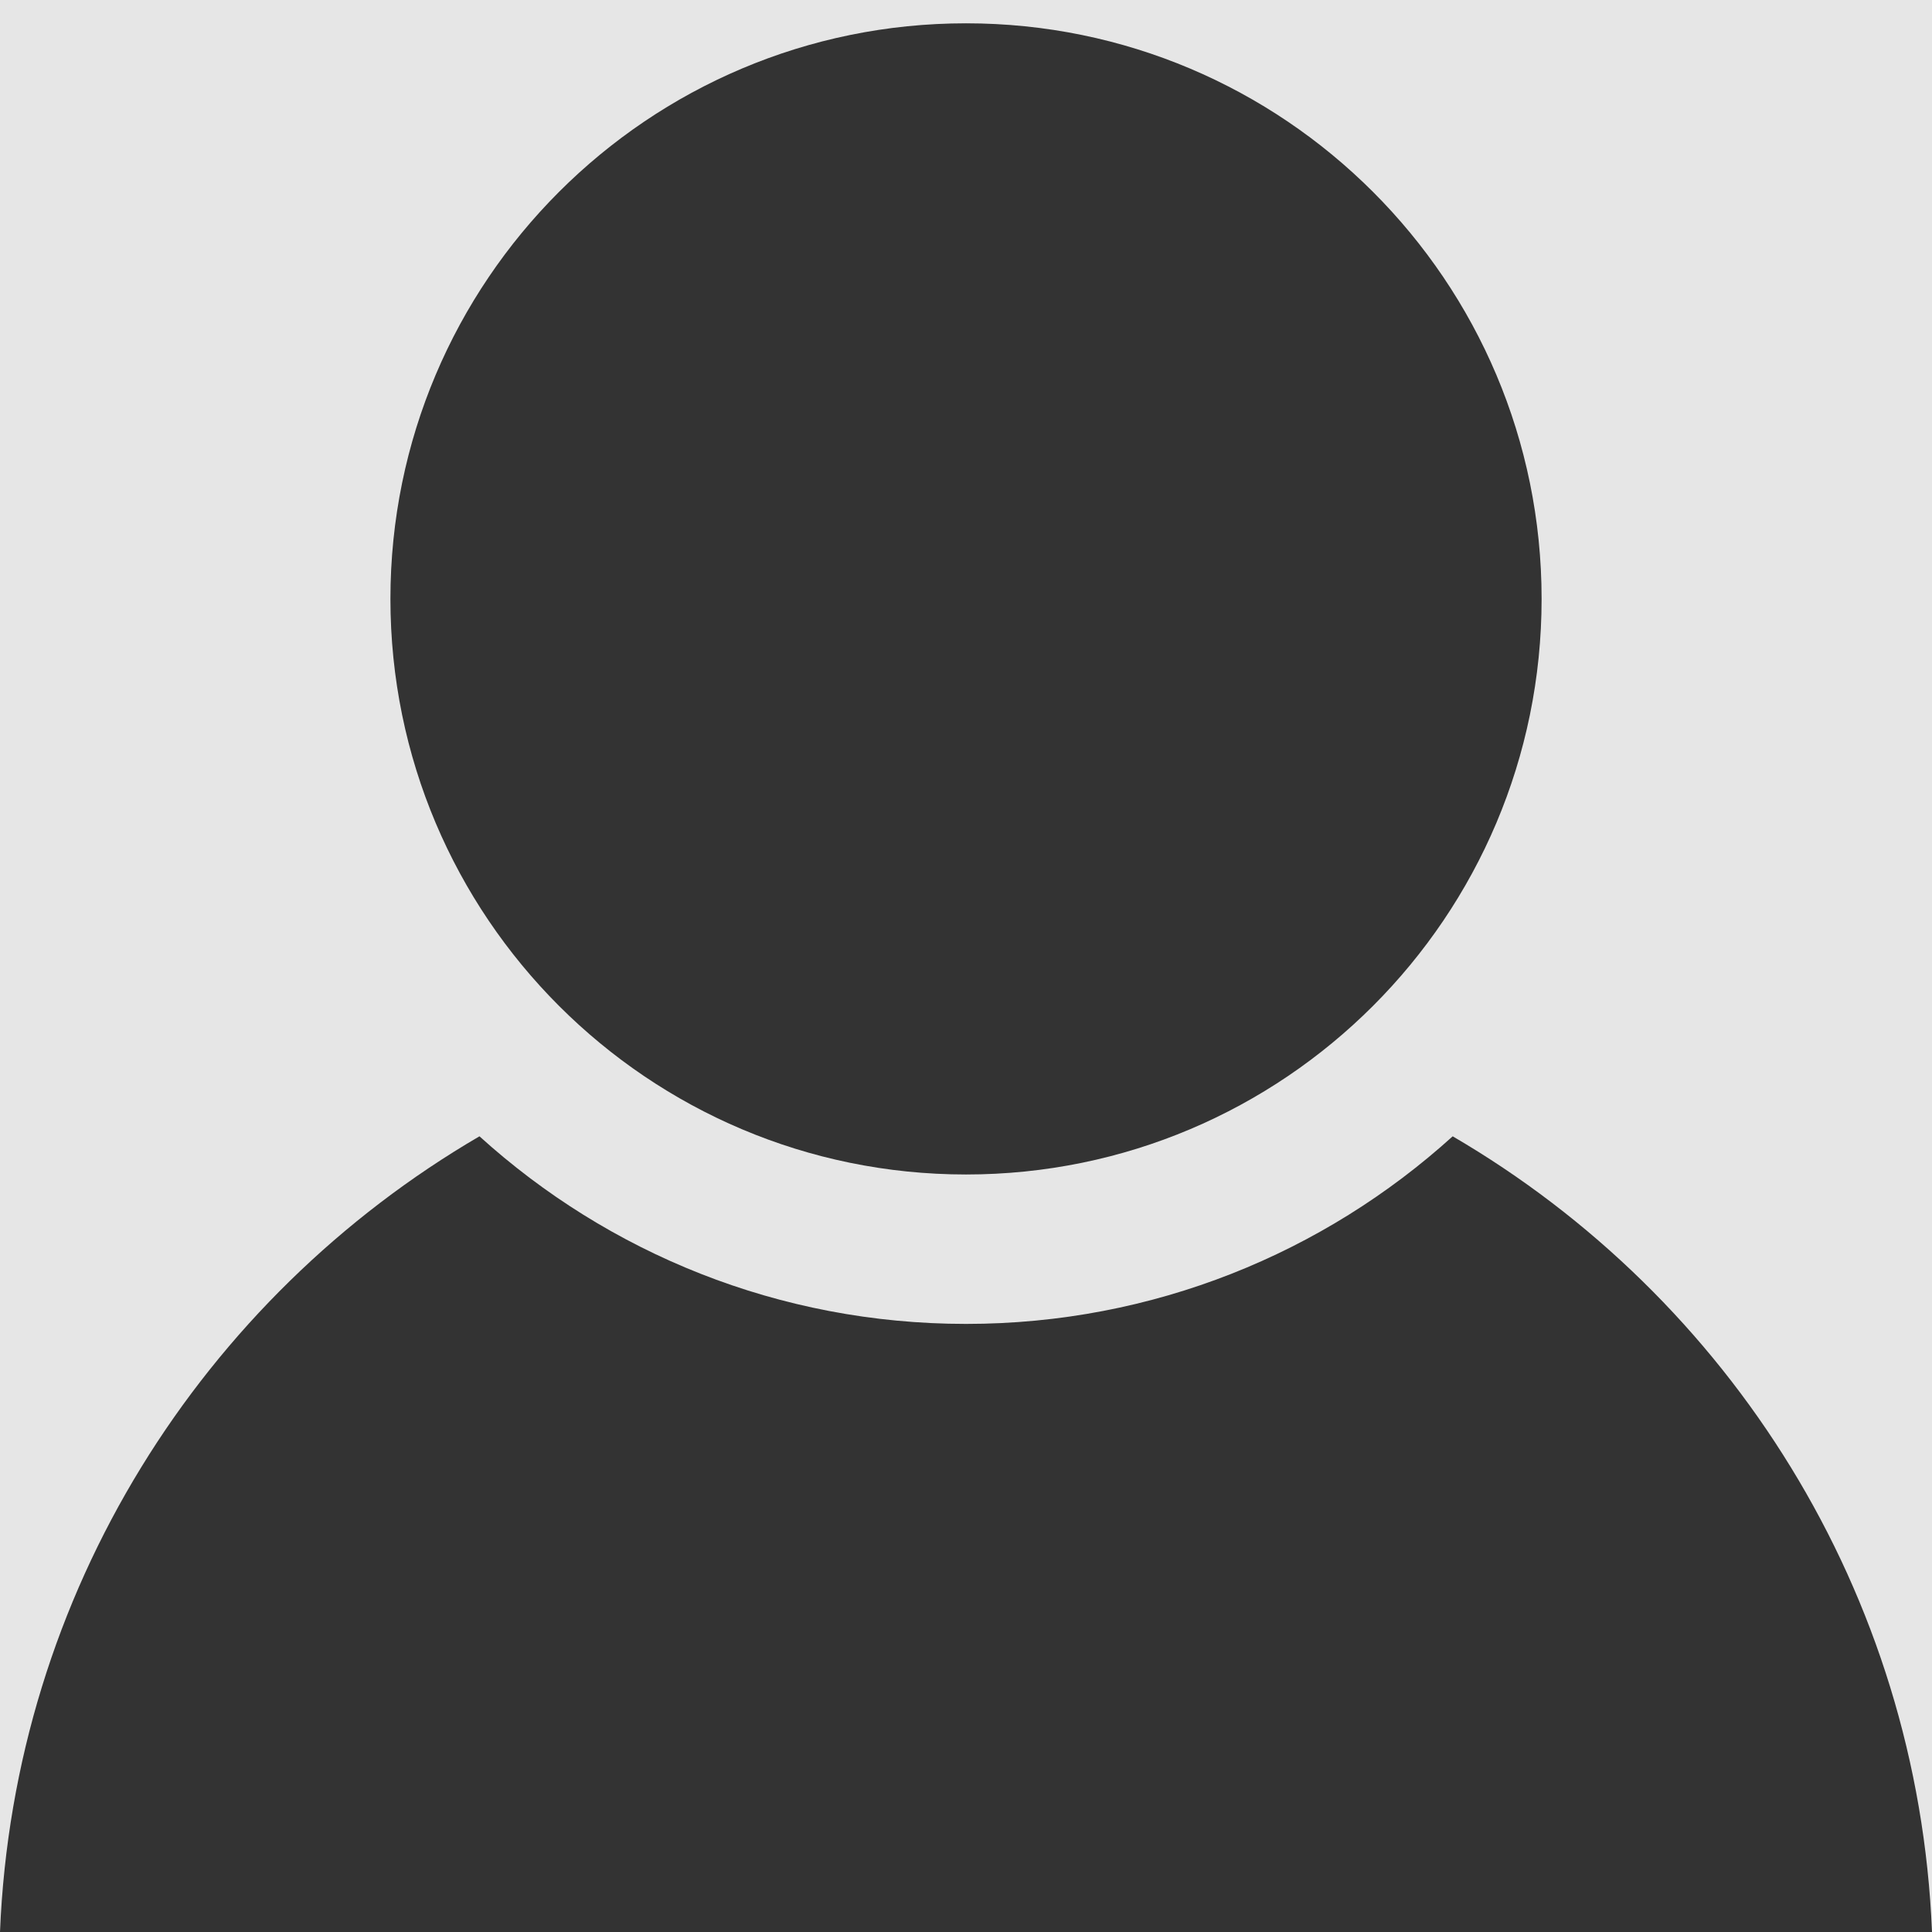
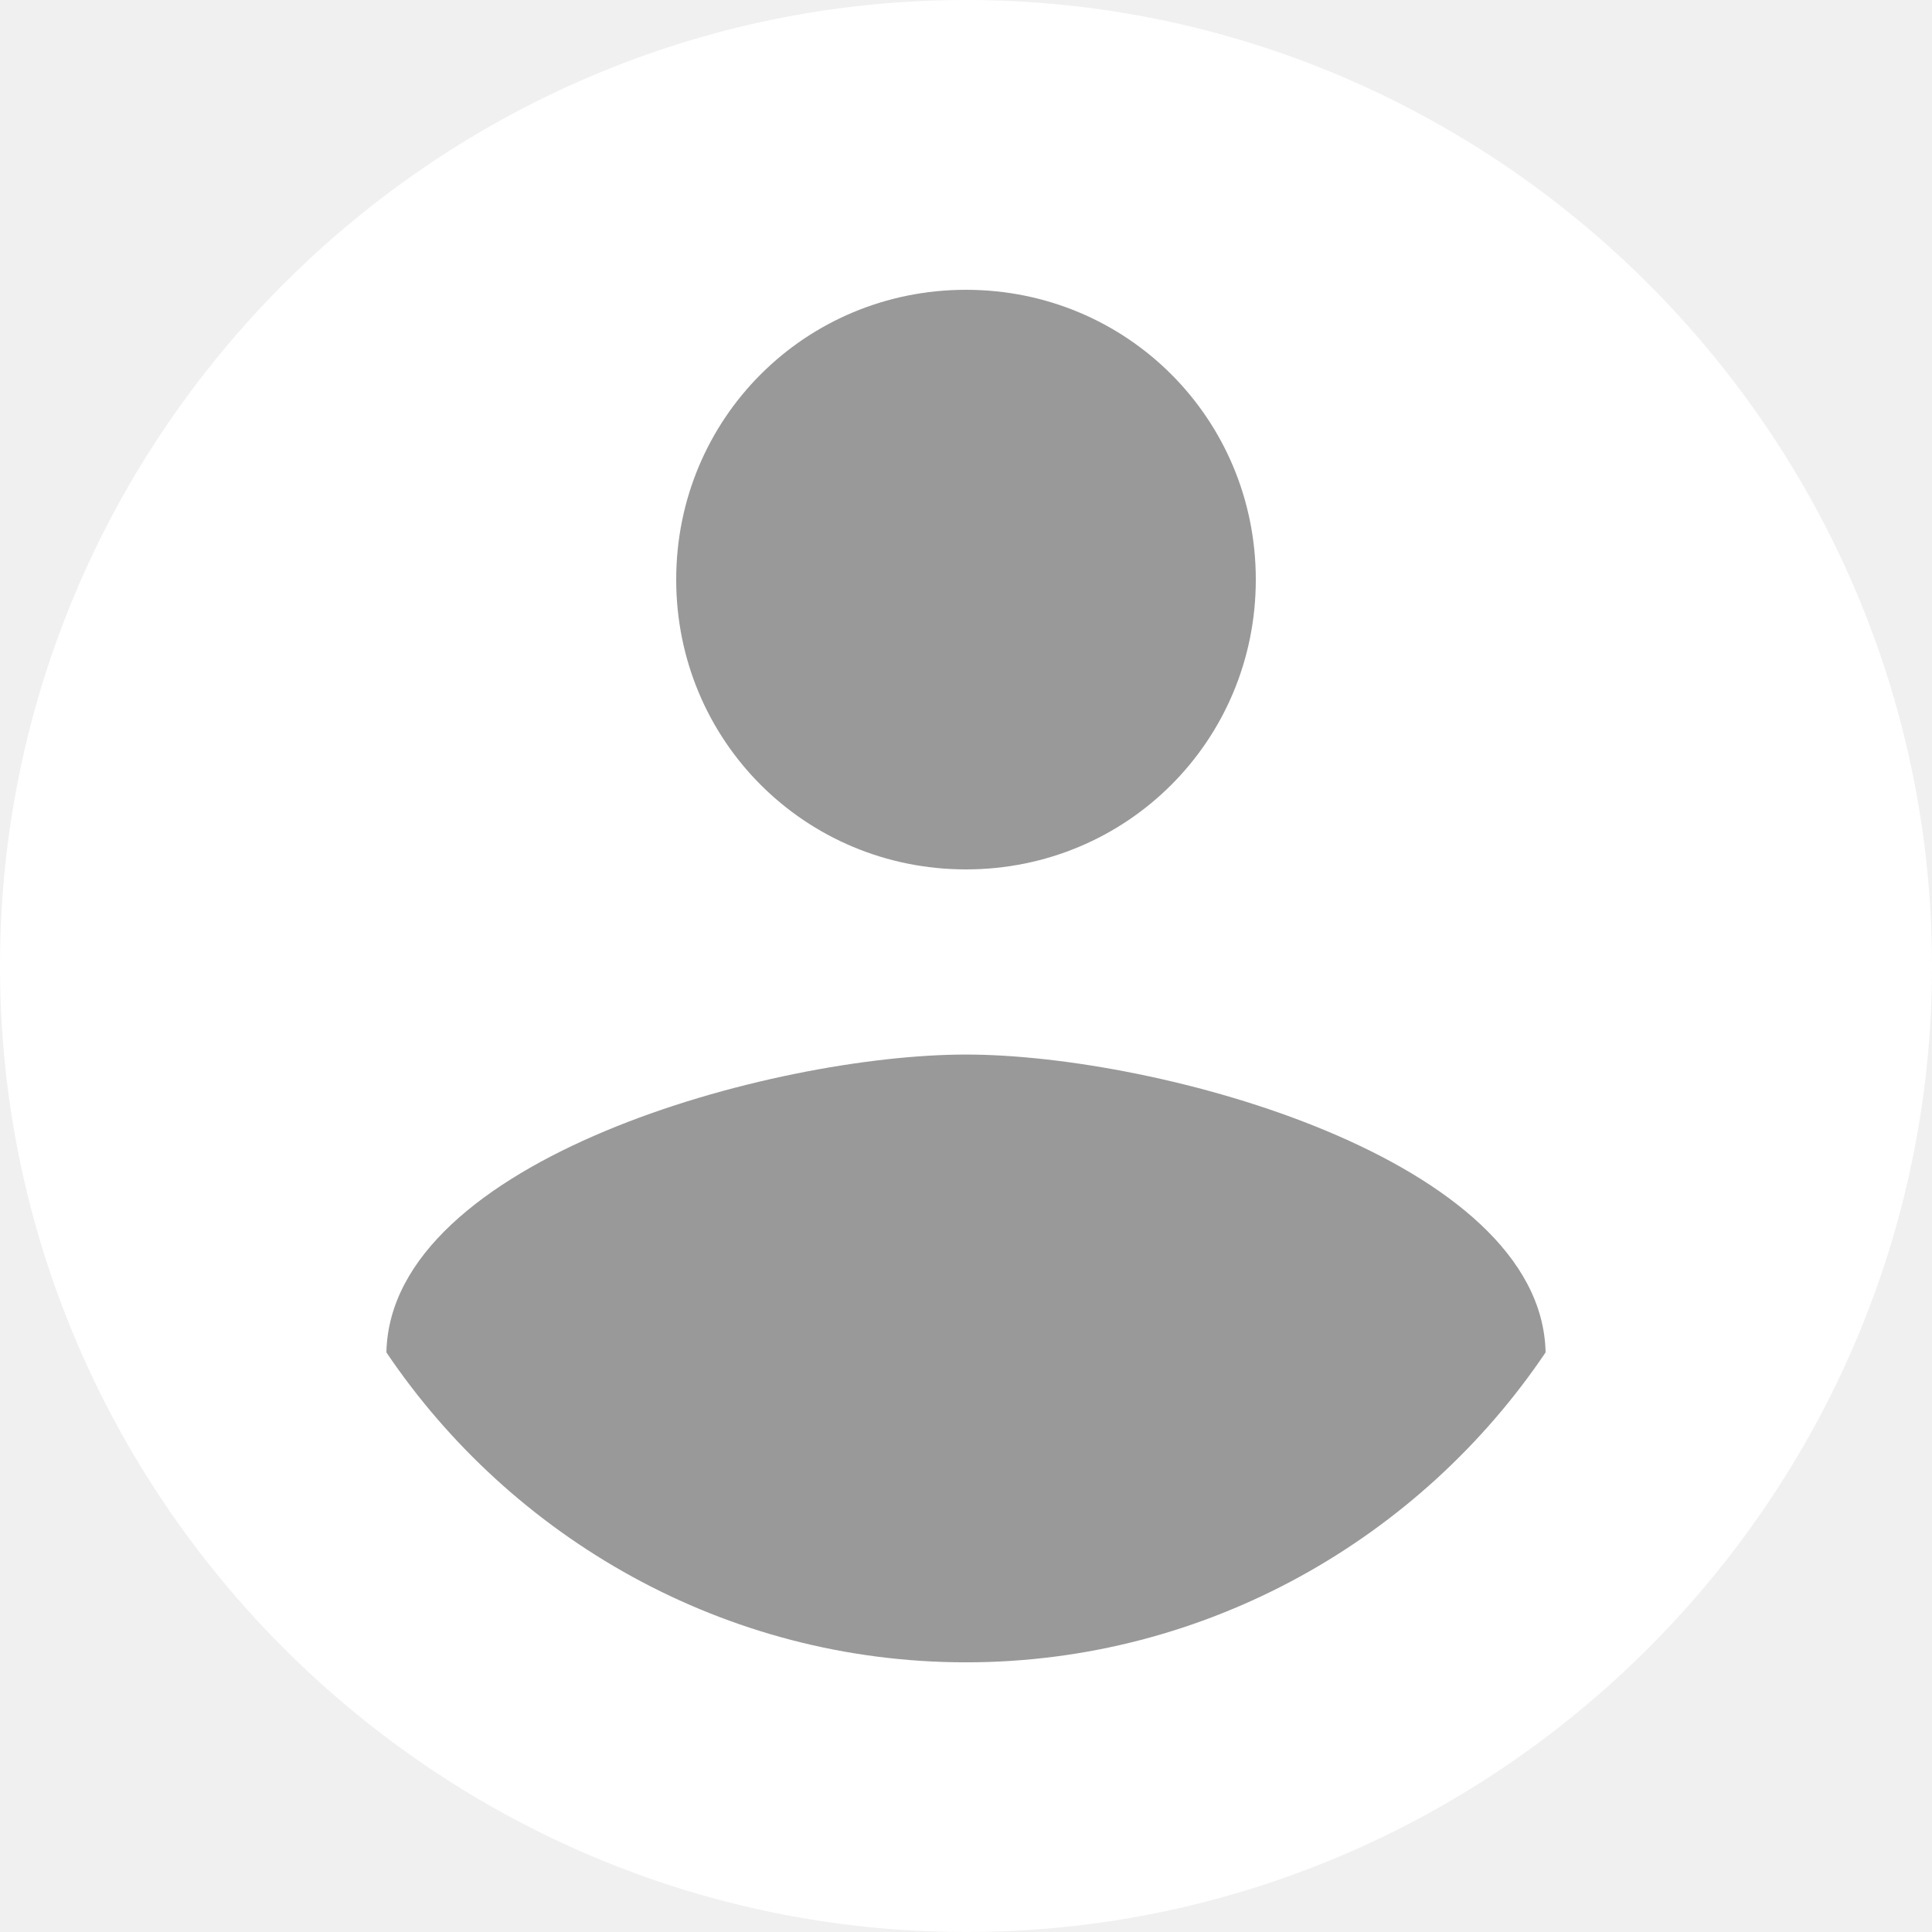
- <svg xmlns="http://www.w3.org/2000/svg" id="svg2985" version="1.1" width="300" height="300">
-   <defs id="defs2989" />
-   <g id="g3013" transform="scale(0.5859375,0.5859375)">
-     <rect y="0" x="0" height="512" width="512" id="rect3011" style="fill:#e6e6e6;fill-opacity:1;stroke:none" />
-     <g transform="matrix(1.238117,0,0,1.238117,-672.4186,-59.8552)" id="g3007">
-       <path style="fill:#333333;fill-opacity:1;stroke:none" id="path2995" d="m 841.6,214.4 c 0,76.583 -62.083,138.667 -138.667,138.667 -76.583,0 -138.667,-62.083 -138.667,-138.667 0,-76.583 62.083,-138.667 138.667,-138.667 76.583,0 138.667,62.083 138.667,138.667 z" transform="matrix(0.8884615,0,0,0.8884615,125.3374,-13.95281)" />
-       <path style="fill:#333333;fill-opacity:1;stroke:none" d="m 645.723,291.562 c -59.165,34.533 -99.673,97.589 -102.625,170.312 l 413.531,0 c -2.952,-72.723 -43.428,-135.779 -102.594,-170.312 -27.541,24.953 -64.065,40.156 -104.156,40.156 -40.091,0 -76.616,-15.203 -104.156,-40.156 z" id="path2999" />
-     </g>
-   </g>
+ <svg xmlns="http://www.w3.org/2000/svg" version="1.1" id="Capa_1" x="0px" y="0px" viewBox="0 0 48 48" style="enable-background:new 0 0 48 48;" xml:space="preserve">
+   <style type="text/css">
+ 	.st0{fill:#FFFFFF;}
+ 	.st1{fill:#999999;}
+ </style>
+   <path class="st0" d="M24,0C10.8,0,0,10.8,0,24s10.8,24,24,24s24-10.8,24-24S37.2,0,24,0z" />
+   <path class="st1" d="M24,7.2c4,0,7.2,3.2,7.2,7.2S28,21.6,24,21.6s-7.2-3.2-7.2-7.2S20,7.2,24,7.2z" />
+   <path class="st1" d="M24,41.3c-6,0-11.3-3.1-14.4-7.7c0.1-4.8,9.6-7.4,14.4-7.4s14.3,2.6,14.4,7.4C35.3,38.2,30,41.3,24,41.3z" />
</svg>
